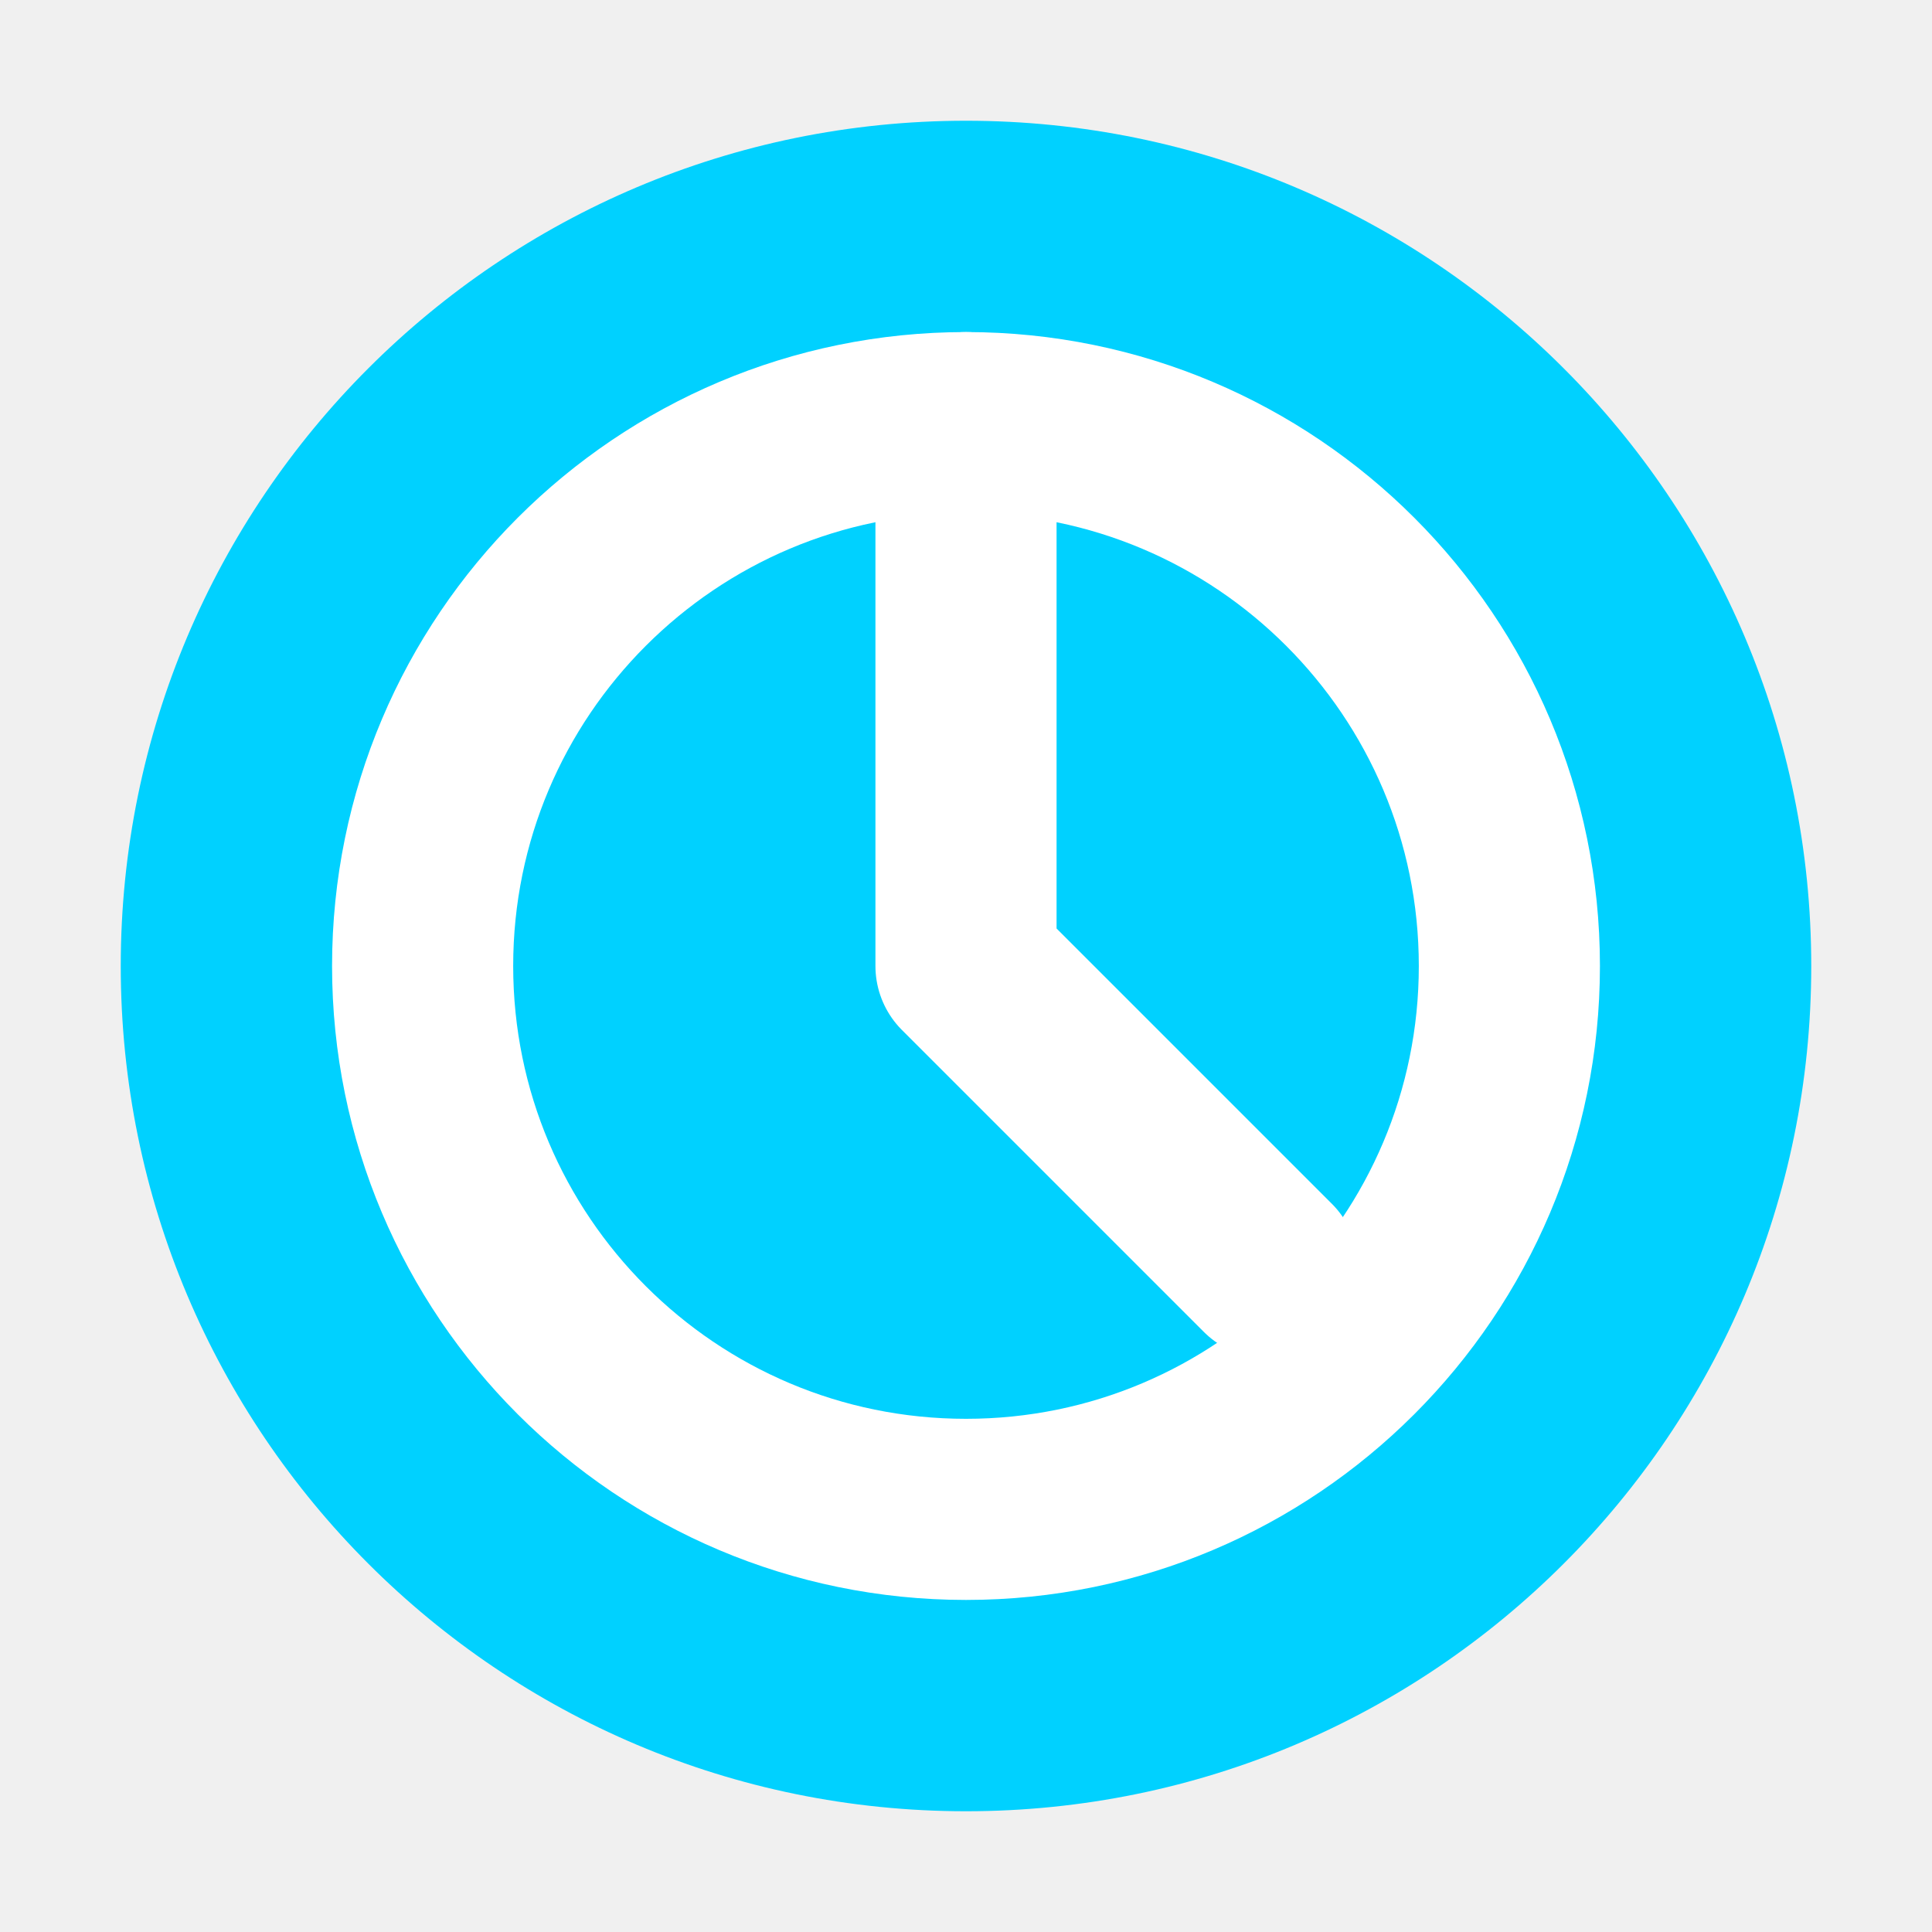
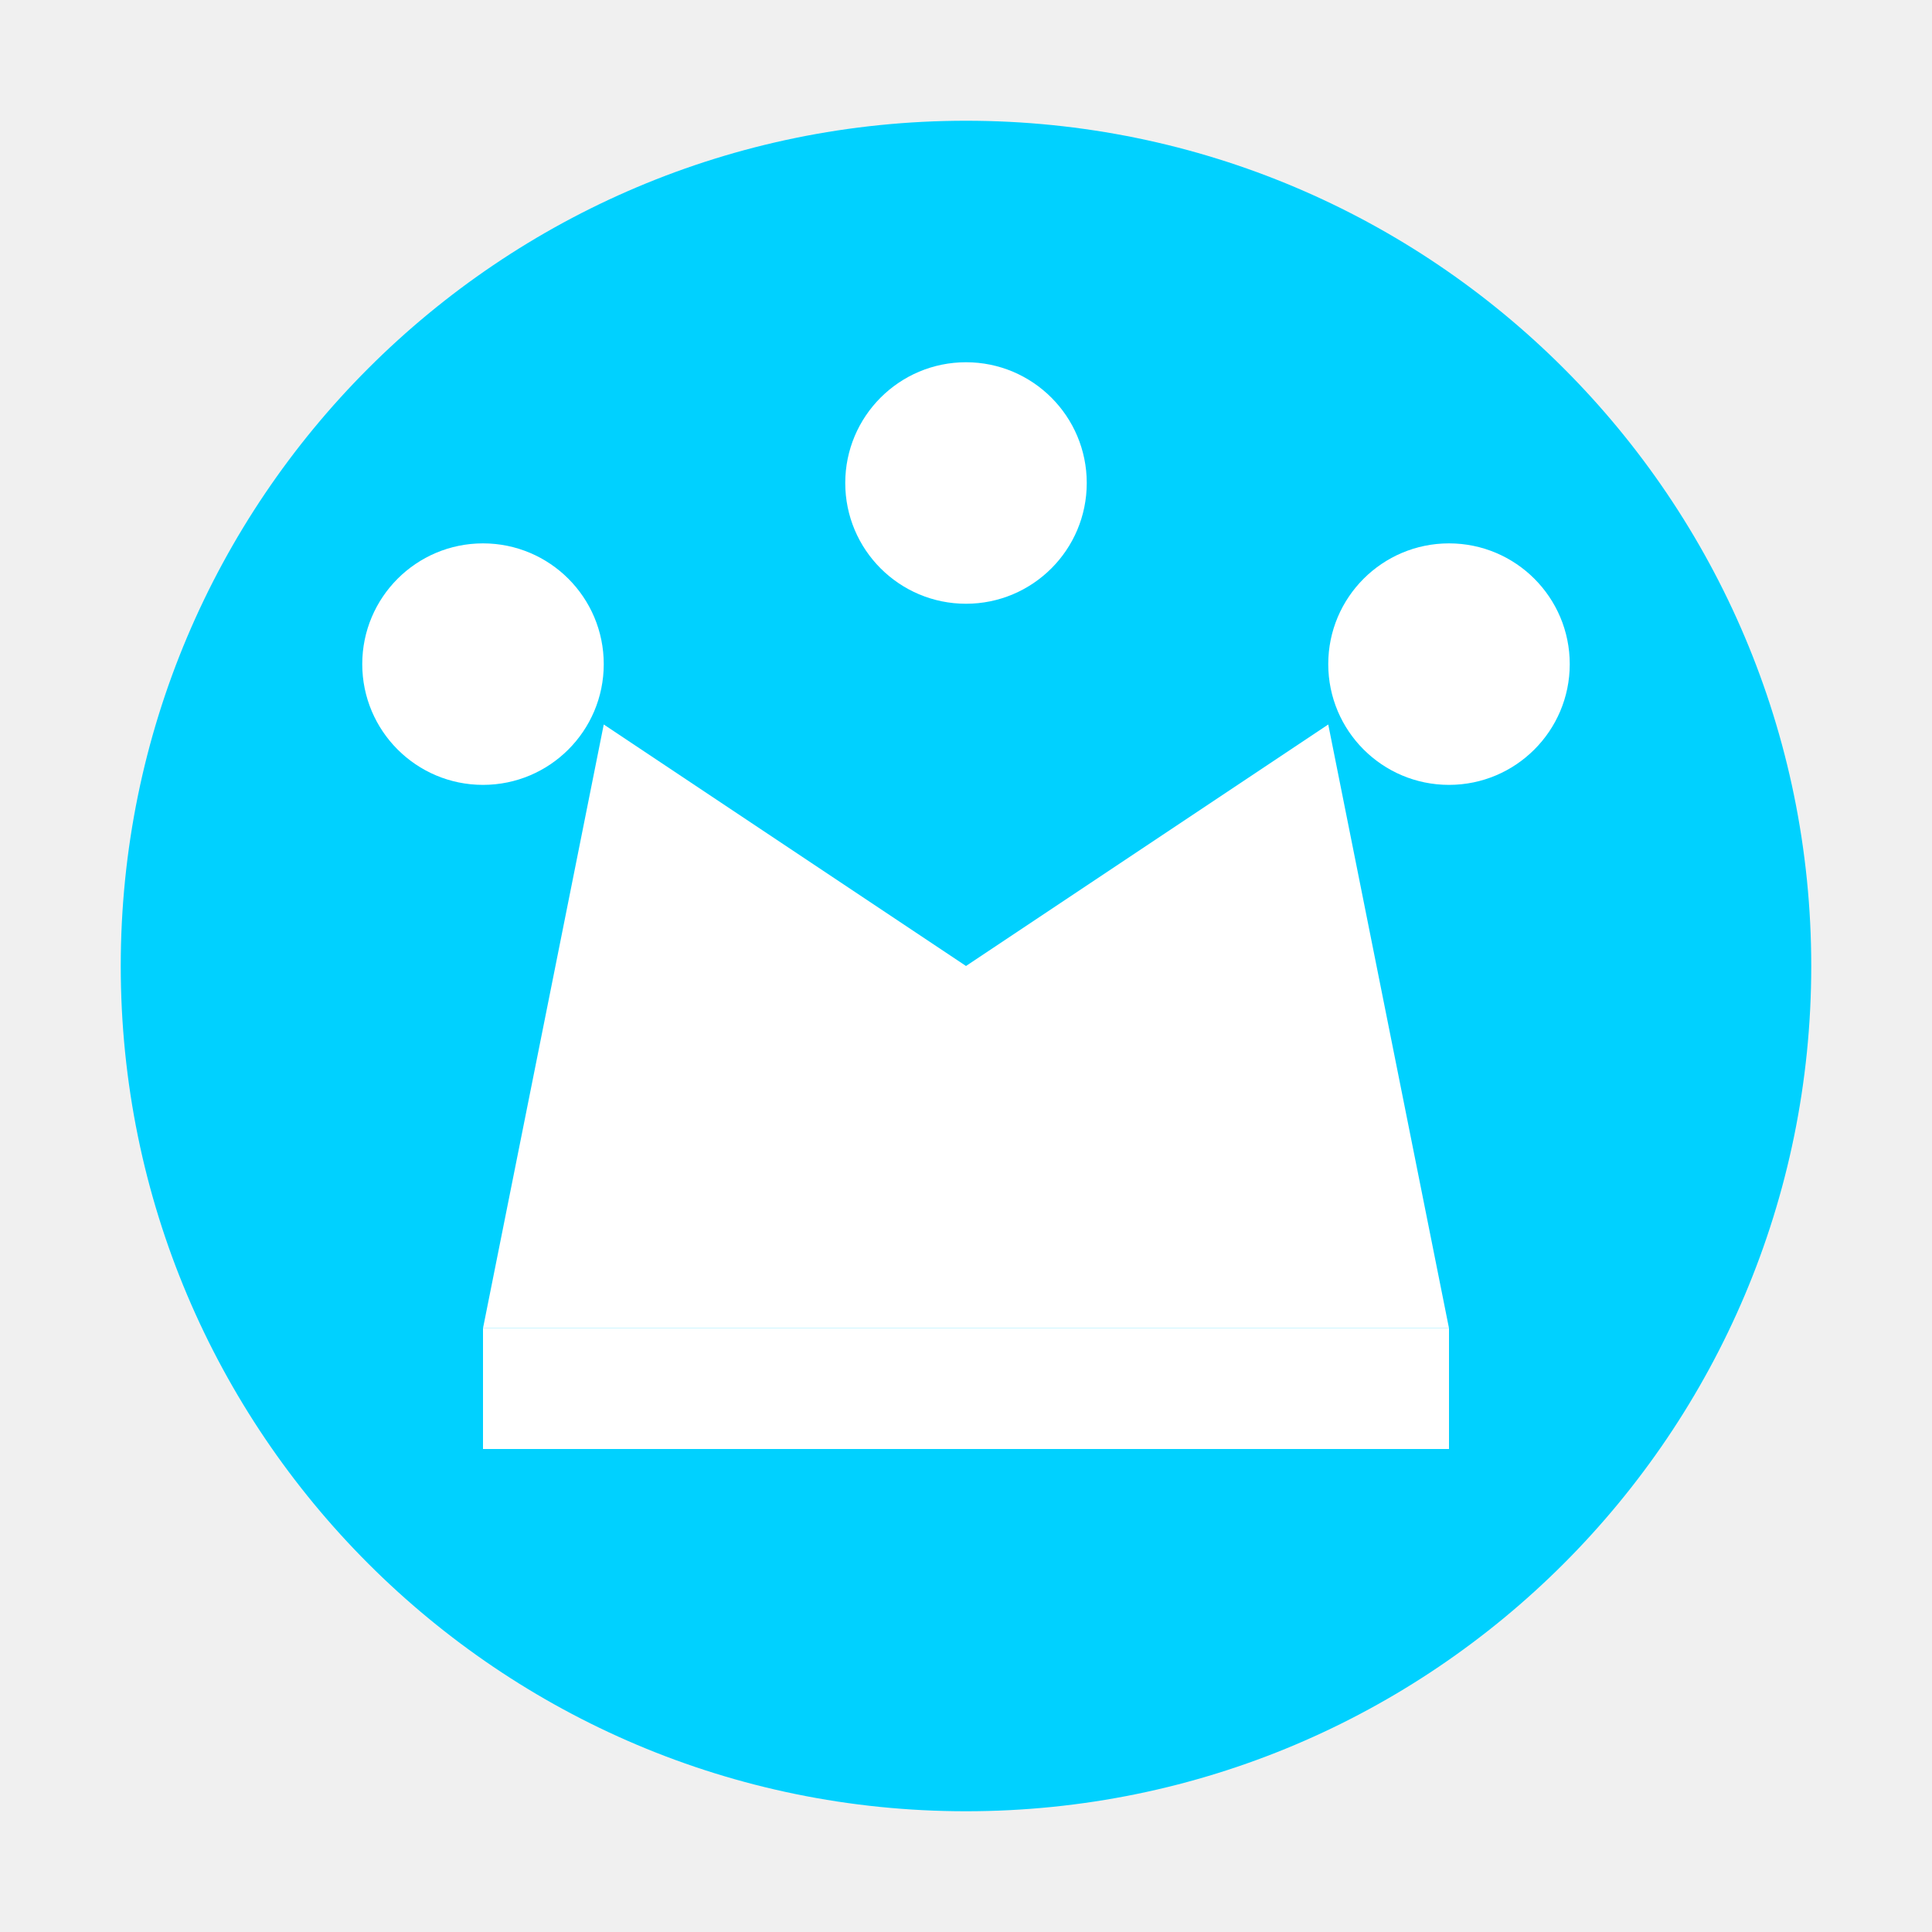
<svg xmlns="http://www.w3.org/2000/svg" width="16" height="16" viewBox="0 0 16 16" fill="none">
  <circle cx="8" cy="8" r="7" fill="#00D1FF" />
-   <path d="M8 3.5V8L10.5 10.5" stroke="white" stroke-width="1.5" stroke-linecap="round" stroke-linejoin="round" />
-   <circle cx="8" cy="8" r="4.5" stroke="white" stroke-width="1.5" />
+   <path d="M4 11H12V12H4V11Z" fill="white" />
+   <path d="M4 11L5 6L8 8L11 6L12 11" fill="white" />
+   <circle cx="4" cy="5.5" r="1" fill="white" />
+   <circle cx="8" cy="4" r="1" fill="white" />
+   <circle cx="12" cy="5.5" r="1" fill="white" />
</svg>
